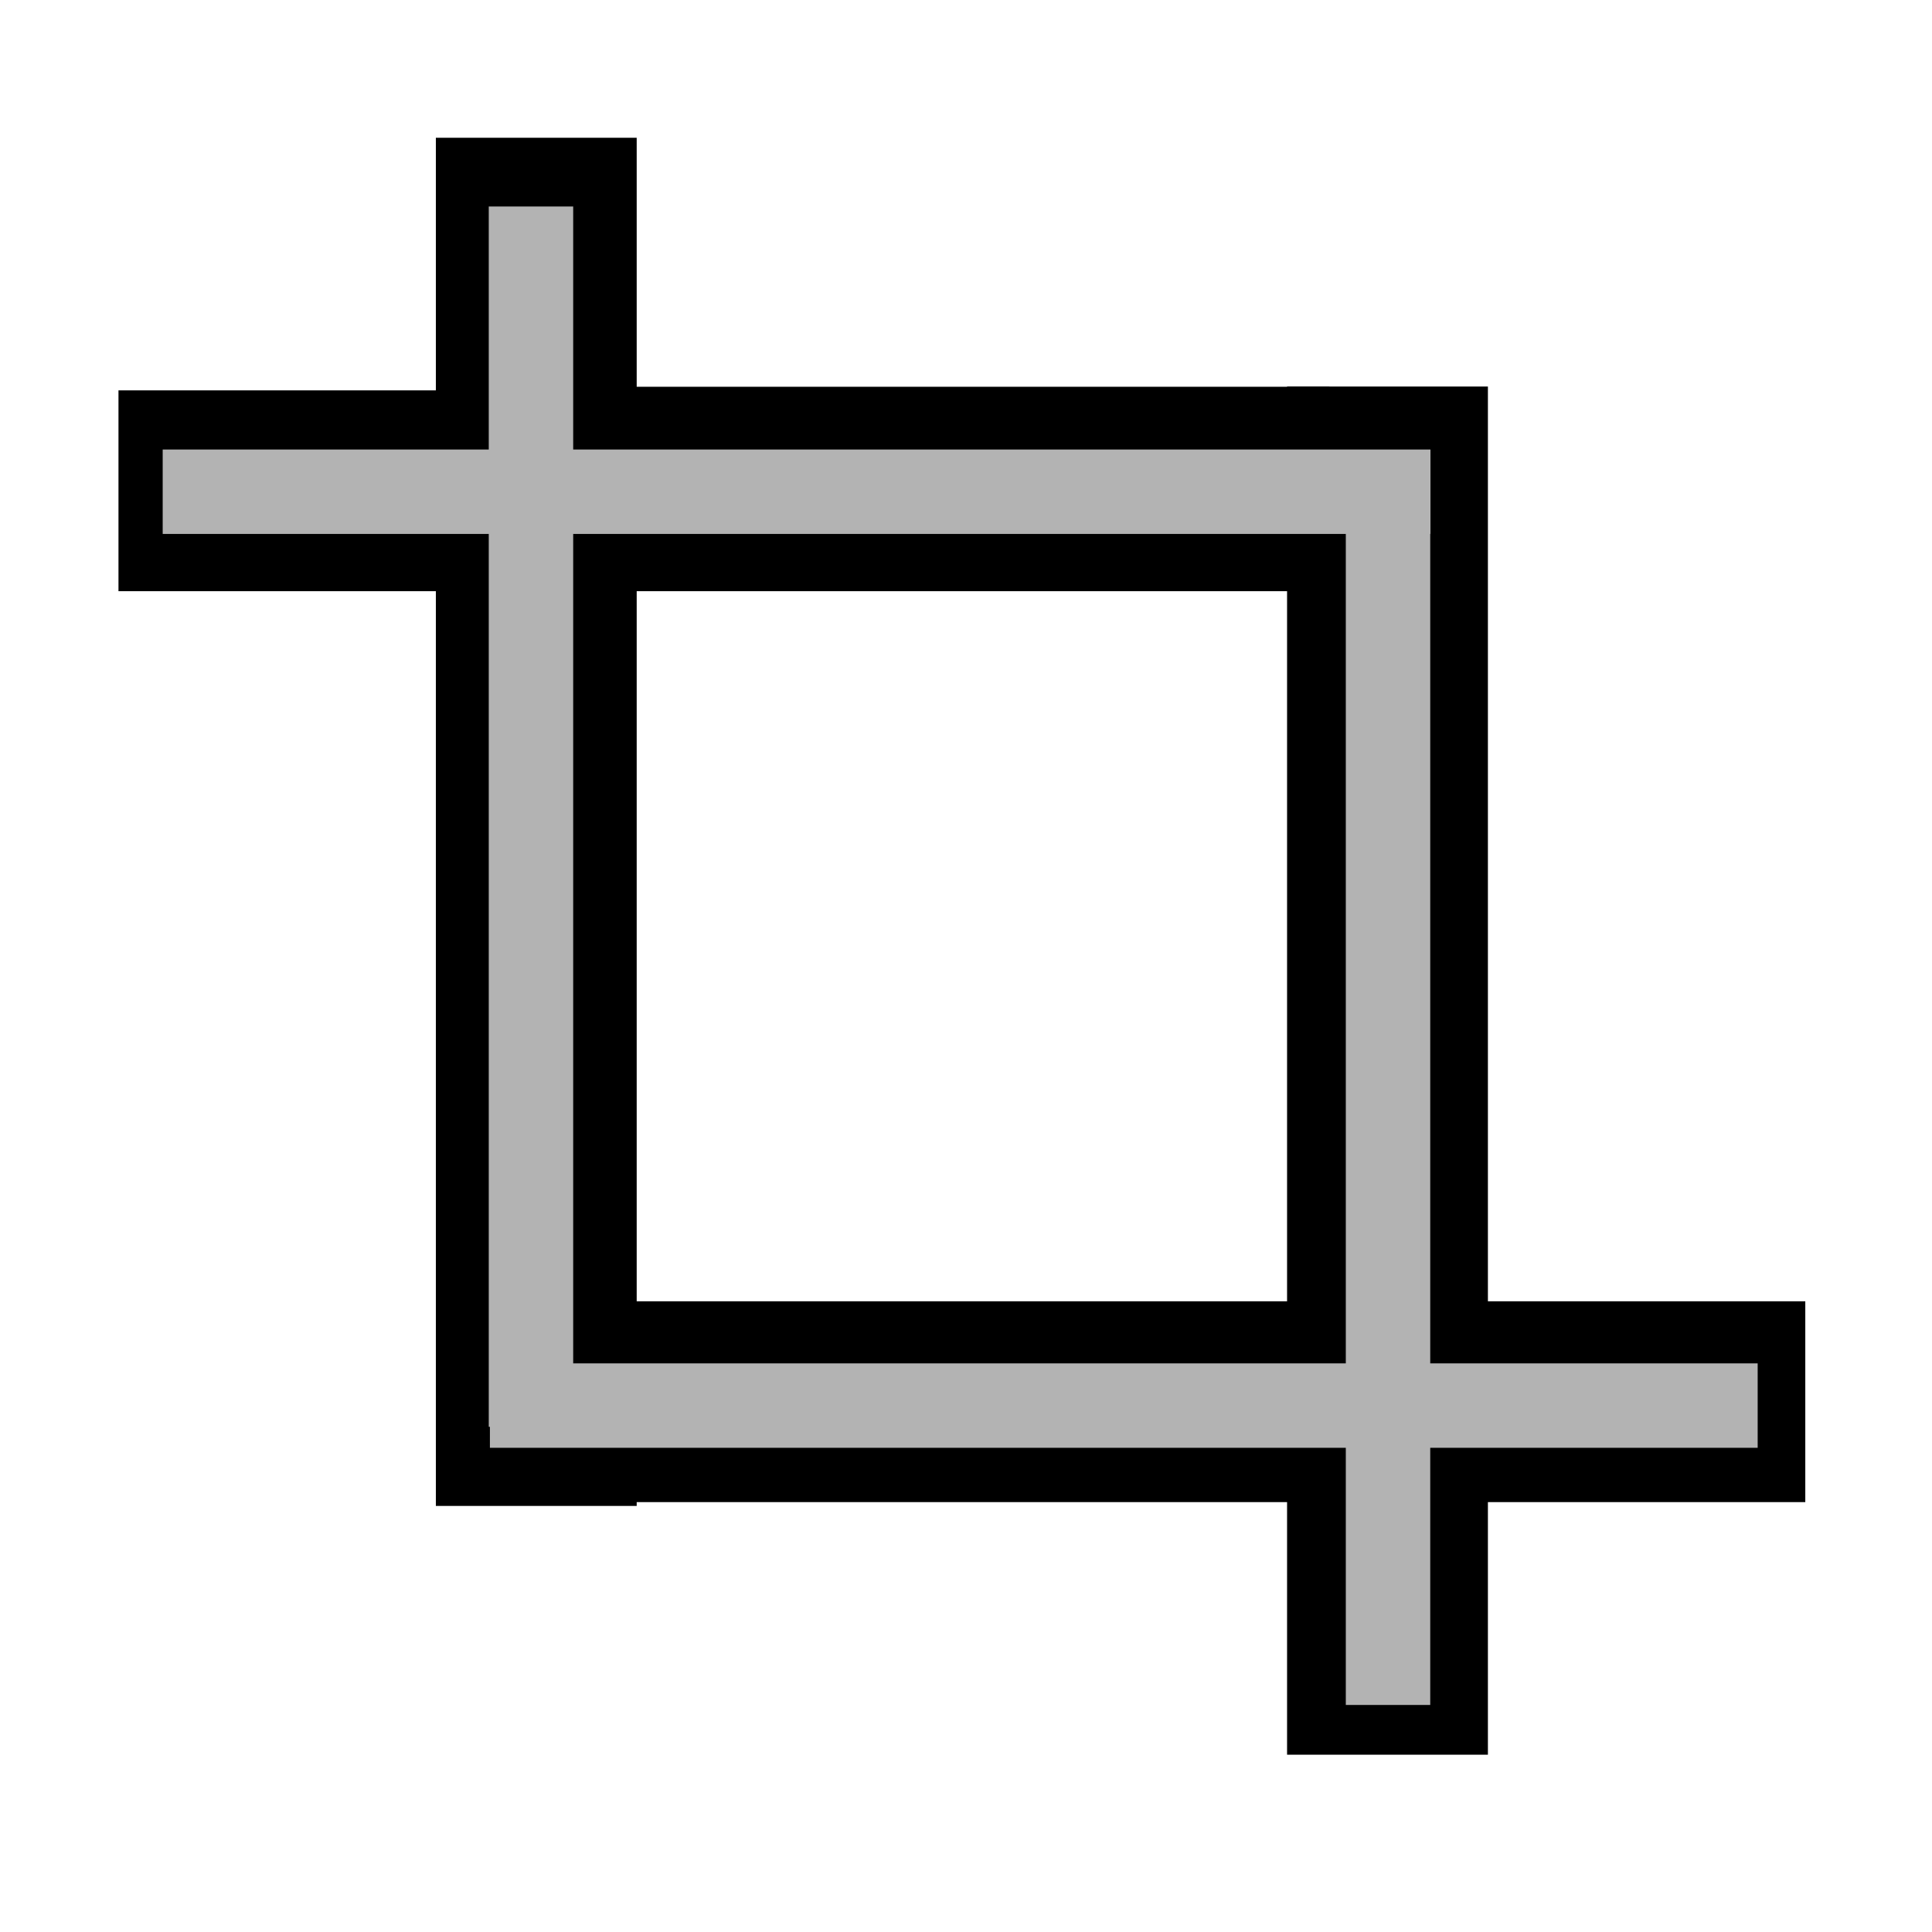
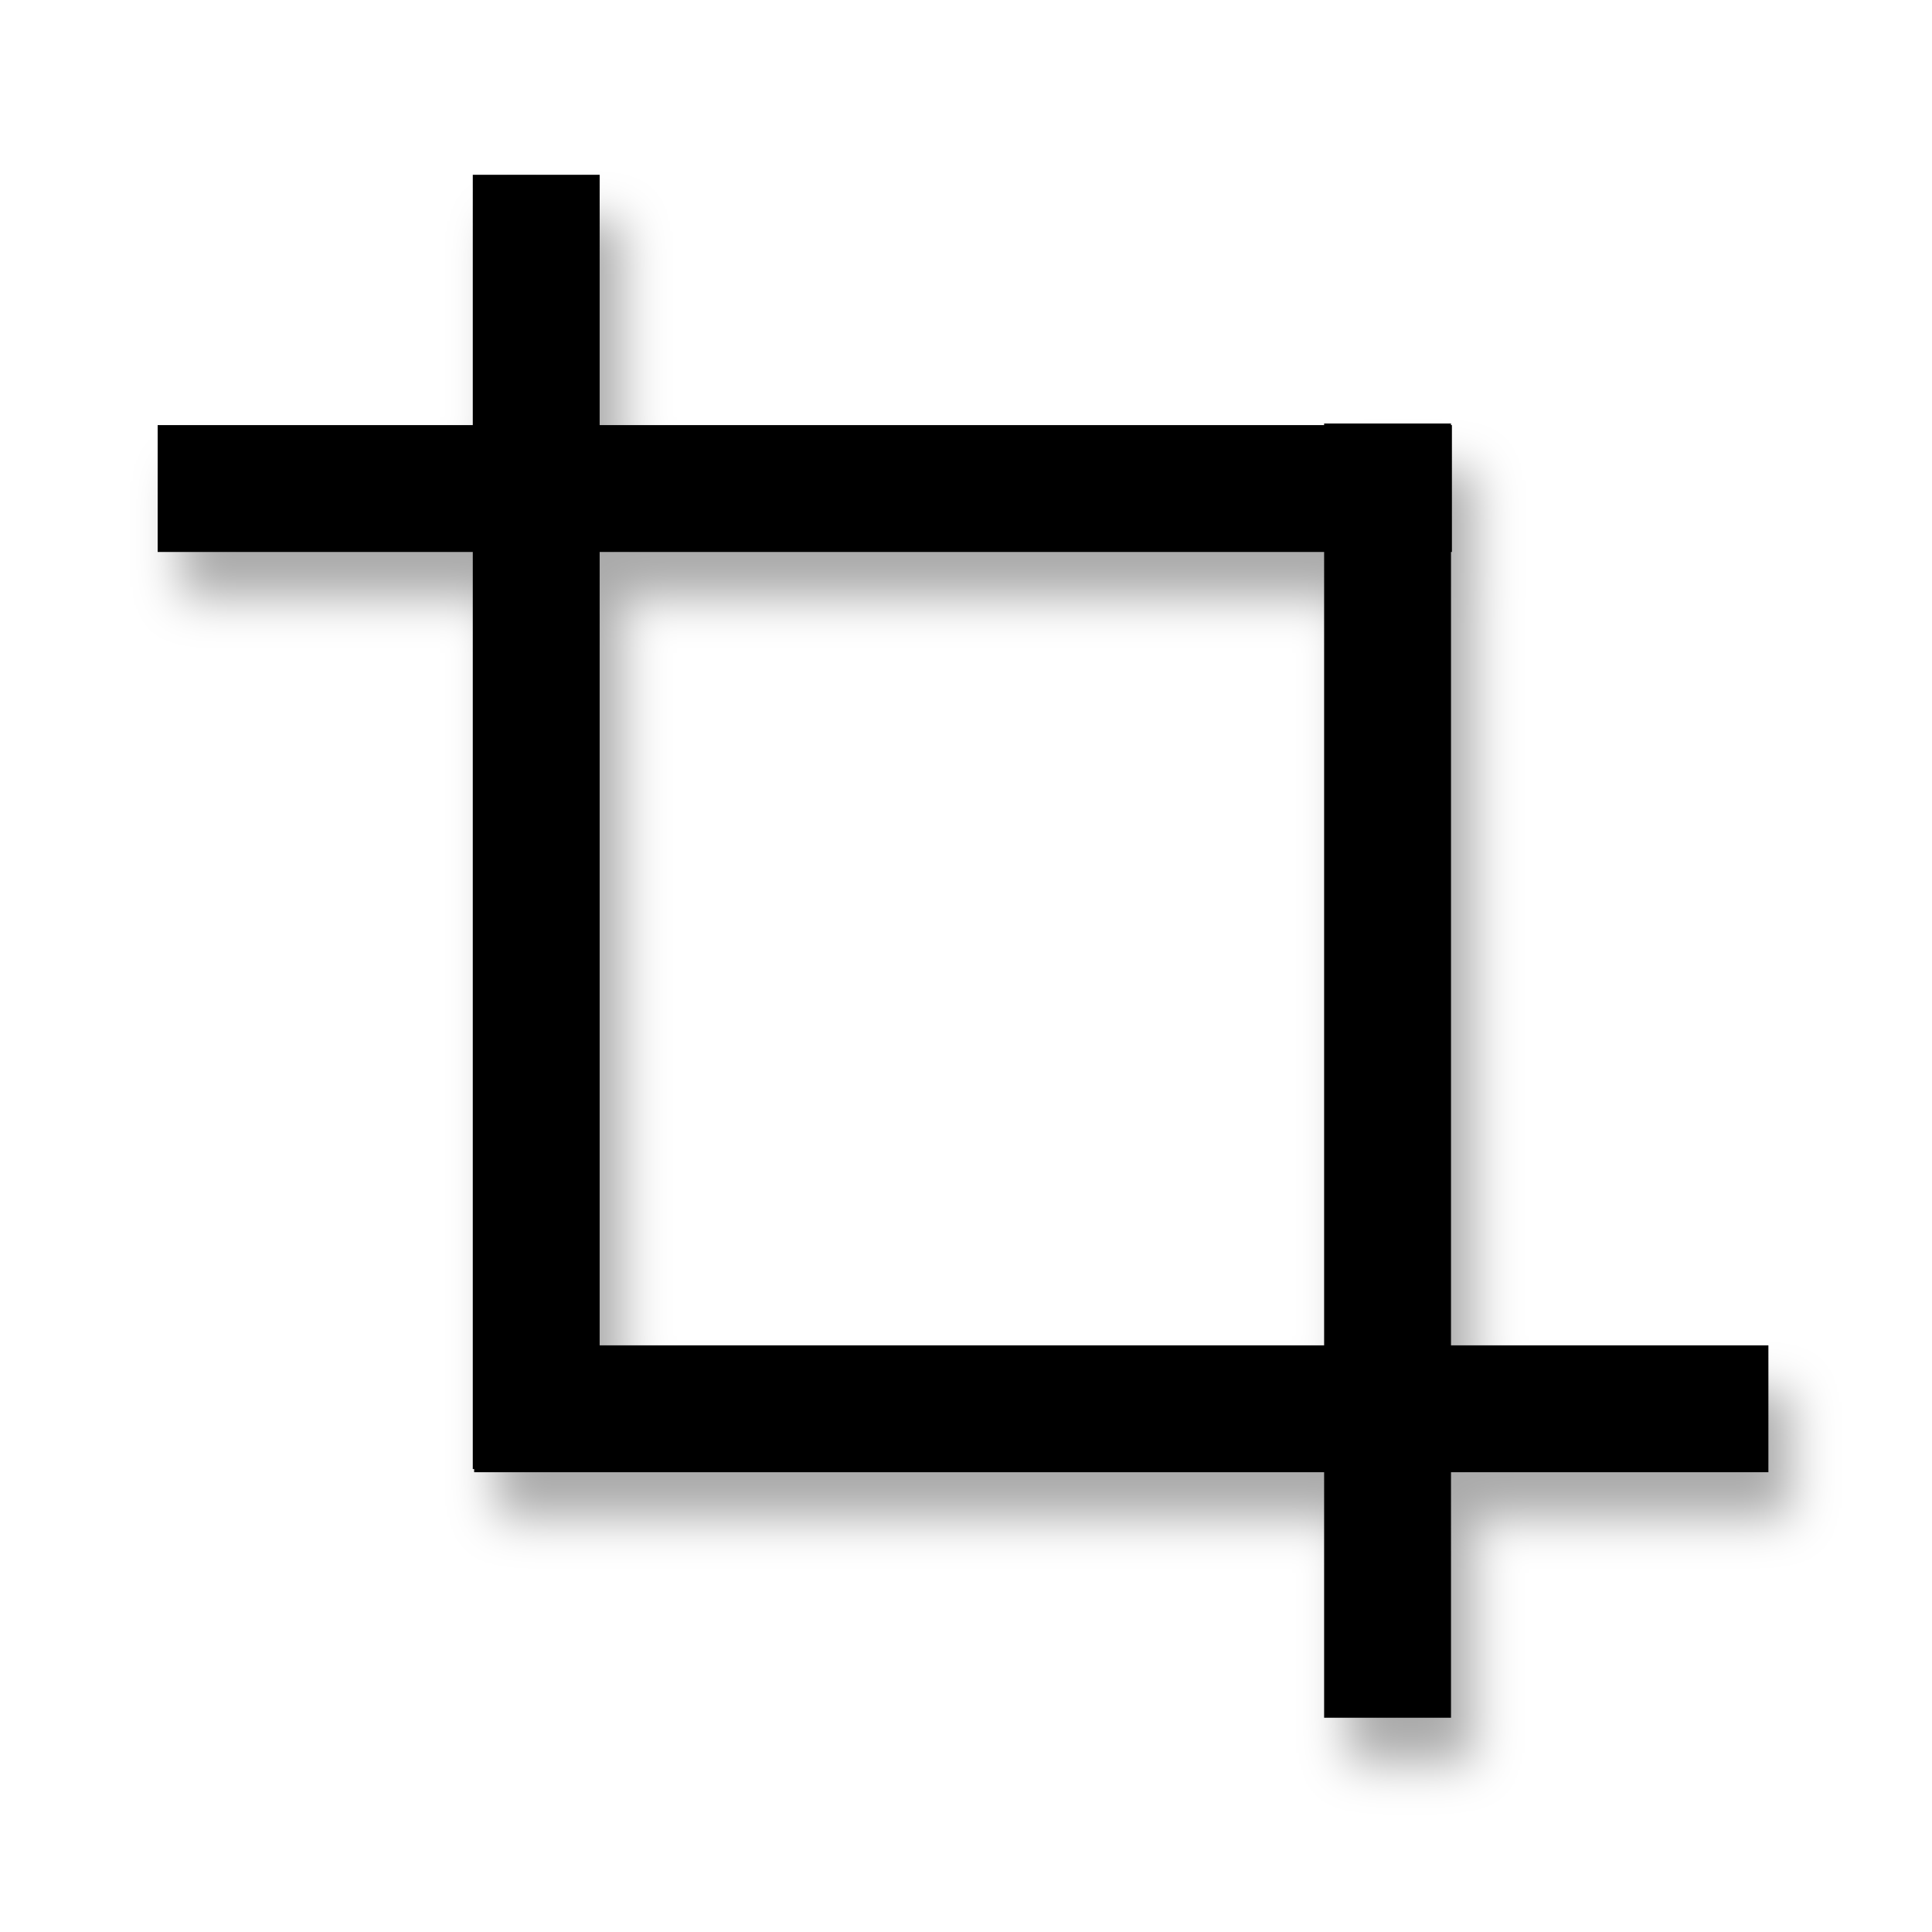
<svg xmlns="http://www.w3.org/2000/svg" xmlns:ns2="http://www.openswatchbook.org/uri/2009/osb" xmlns:xlink="http://www.w3.org/1999/xlink" width="32" height="32" viewBox="0 0 8.467 8.467" version="1.1" id="svg5" xml:space="preserve">
  <defs id="defs2">
    <filter style="color-interpolation-filters:sRGB" id="filter2608" x="-0.021" y="-0.045" width="1.043" height="1.15">
      <feFlood flood-opacity="0.306" flood-color="rgb(88,88,88)" result="flood" id="feFlood2598" />
      <feComposite in="flood" in2="SourceGraphic" operator="in" result="composite1" id="feComposite2600" />
      <feGaussianBlur in="composite1" stdDeviation="3" result="blur" id="feGaussianBlur2602" />
      <feOffset dx="0" dy="9.377" result="offset" id="feOffset2604" />
      <feComposite in="SourceGraphic" in2="offset" operator="over" result="composite2" id="feComposite2606" />
    </filter>
    <linearGradient id="linearGradient840">
      <stop id="stop836" offset="0" style="stop-color:#cd9ef7;stop-opacity:1" />
      <stop id="stop838" offset="1" style="stop-color:#a56de2;stop-opacity:1" />
    </linearGradient>
    <linearGradient id="linearGradient4564">
      <stop offset="0" style="stop-color:#ffffff;stop-opacity:1" id="stop4566" />
      <stop offset="0.493" style="stop-color:#ffffff;stop-opacity:0.235" id="stop4568" />
      <stop offset="0.501" style="stop-color:#ffffff;stop-opacity:0.157" id="stop4570" />
      <stop offset="1" style="stop-color:#ffffff;stop-opacity:0.392" id="stop4572" />
    </linearGradient>
    <linearGradient x1="71.204" y1="18.516" x2="71.204" y2="38.582" id="linearGradient4338-5-6" xlink:href="#linearGradient4564" gradientUnits="userSpaceOnUse" gradientTransform="matrix(-0.00630901,-0.285816,-0.285816,0.00630901,13.03869,24.4119)" />
    <linearGradient id="linearGradient4526" ns2:paint="solid">
      <stop style="stop-color:#ffffff;stop-opacity:1;" offset="0" id="stop4528" />
    </linearGradient>
    <radialGradient cx="24.837" cy="36.421" r="15.645" fx="24.837" fy="36.421" id="radialGradient3030" xlink:href="#linearGradient8662-7" gradientUnits="userSpaceOnUse" gradientTransform="matrix(1,0,0,0.536723,0,16.87306)" />
    <linearGradient id="linearGradient8662-7">
      <stop id="stop8664-0" style="stop-color:#000000;stop-opacity:1" offset="0" />
      <stop id="stop8666-1" style="stop-color:#000000;stop-opacity:0" offset="1" />
    </linearGradient>
    <linearGradient gradientUnits="userSpaceOnUse" y2="45.304" x2="38.329" y1="7.693" x1="38.329" id="linearGradient842" xlink:href="#linearGradient840" gradientTransform="matrix(-0.00390172,-0.1767591,-0.1767591,0.00390172,8.954381,8.107201)" />
    <filter style="color-interpolation-filters:sRGB" id="filter794" x="-0.062" y="-0.062" width="1.124" height="1.124">
      <feFlood flood-opacity="0.192" flood-color="rgb(0,0,0)" result="flood" id="feFlood784" />
      <feComposite in="flood" in2="SourceGraphic" operator="in" result="composite1" id="feComposite786" />
      <feGaussianBlur in="composite1" stdDeviation="0.5" result="blur" id="feGaussianBlur788" />
      <feOffset dx="1" dy="1" result="offset" id="feOffset790" />
      <feComposite in="SourceGraphic" in2="offset" operator="over" result="composite2" id="feComposite792" />
    </filter>
    <linearGradient id="linearGradient8171">
      <stop style="stop-color: rgb(187, 189, 186); stop-opacity: 1;" offset="0" id="stop8173" />
      <stop style="stop-color: rgb(112, 116, 110); stop-opacity: 1;" offset="1" id="stop8175" />
    </linearGradient>
    <linearGradient id="linearGradient2224">
      <stop style="stop-color: rgb(124, 124, 124); stop-opacity: 1;" offset="0" id="stop2226" />
      <stop style="stop-color: rgb(184, 184, 184); stop-opacity: 1;" offset="1" id="stop2228" />
    </linearGradient>
    <linearGradient id="linearGradient7648" gradientUnits="userSpaceOnUse" x1="21.933" y1="24.627" x2="21.933" y2="7.109" style="stroke-width:1.217;stroke-miterlimit:4;stroke-dasharray:none">
      <stop offset="0" style="stop-color: rgb(133, 149, 188); stop-opacity: 1;" id="stop7650" />
      <stop offset="1" style="stop-color: rgb(4, 26, 59); stop-opacity: 1;" id="stop7652" />
    </linearGradient>
    <linearGradient id="linearGradient2392">
      <stop id="stop2394" offset="0" style="stop-color: rgb(113, 91, 38); stop-opacity: 1;" />
      <stop id="stop2396" offset="1" style="stop-color: rgb(49, 39, 16); stop-opacity: 1;" />
    </linearGradient>
    <linearGradient style="stroke-width:1.217;stroke-miterlimit:4;stroke-dasharray:none" y2="36.033" x2="31.081" y1="3.732" x1="12.487" gradientUnits="userSpaceOnUse" id="aigrd1">
      <stop id="stop16177" style="stop-color: rgb(210, 210, 210); stroke-dasharray: none; stroke-miterlimit: 4; stroke-width: 1.217;" offset="0" />
      <stop id="stop16179" style="stop-color: rgb(237, 237, 237); stroke-dasharray: none; stroke-miterlimit: 4; stroke-width: 1.217;" offset="1" />
    </linearGradient>
    <linearGradient style="stroke-width:1.217;stroke-miterlimit:4;stroke-dasharray:none" y2="22.577" x2="21.917" y1="30.341" x1="21.877" gradientUnits="userSpaceOnUse" id="aigrd2">
      <stop id="stop16184" style="stop-color: rgb(94, 79, 7); stop-opacity: 1;" offset="0" />
      <stop id="stop16186" style="stop-color: rgb(52, 138, 49); stop-opacity: 1;" offset="1" />
    </linearGradient>
    <linearGradient style="stroke-width:1.217;stroke-miterlimit:4;stroke-dasharray:none" y2="7.109" x2="21.933" y1="24.627" x1="21.933" gradientUnits="userSpaceOnUse" id="aigrd3">
      <stop id="stop16199" style="stop-color: rgb(208, 214, 229); stroke-dasharray: none; stroke-miterlimit: 4; stroke-width: 1.217;" offset="0" />
      <stop id="stop16201" style="stop-color: rgb(9, 58, 128); stroke-dasharray: none; stroke-miterlimit: 4; stroke-width: 1.217;" offset="1" />
    </linearGradient>
    <linearGradient id="linearGradient2591">
      <stop style="stop-color:#73d216" offset="0" id="stop2593" />
      <stop style="stop-color:#4e9a06" offset="1" id="stop2595" />
    </linearGradient>
    <linearGradient id="linearGradient5048">
      <stop style="stop-color:black;stop-opacity:0;" offset="0" id="stop5050" />
      <stop id="stop5056" offset="0.5" style="stop-color:black;stop-opacity:1;" />
      <stop style="stop-color:black;stop-opacity:0;" offset="1" id="stop5052" />
    </linearGradient>
    <radialGradient xlink:href="#linearGradient8662-7" id="radialGradient4548" cx="24.307" cy="42.078" fx="24.307" fy="42.078" r="15.822" gradientTransform="matrix(1,0,0,0.284916,0,30.08928)" gradientUnits="userSpaceOnUse" />
    <linearGradient id="linearGradient15662">
      <stop style="stop-color:#ffffff;stop-opacity:1;" offset="0" id="stop15664" />
      <stop style="stop-color:#f8f8f8;stop-opacity:1;" offset="1" id="stop15666" />
    </linearGradient>
    <radialGradient gradientUnits="userSpaceOnUse" fy="64.568" fx="20.892" r="5.257" cy="64.568" cx="20.892" id="aigrd3-3">
      <stop id="stop15573" style="stop-color:#F0F0F0" offset="0" />
      <stop id="stop15575" style="stop-color:#9a9a9a;stop-opacity:1;" offset="1" />
    </radialGradient>
    <radialGradient gradientUnits="userSpaceOnUse" fy="114.568" fx="20.892" r="5.256" cy="114.568" cx="20.892" id="aigrd2-6">
      <stop id="stop15566" style="stop-color:#F0F0F0" offset="0" />
      <stop id="stop15568" style="stop-color:#9a9a9a;stop-opacity:1;" offset="1" />
    </radialGradient>
    <linearGradient id="linearGradient269">
      <stop style="stop-color:#a3a3a3;stop-opacity:1;" offset="0" id="stop270" />
      <stop style="stop-color:#4c4c4c;stop-opacity:1;" offset="1" id="stop271" />
    </linearGradient>
    <linearGradient id="linearGradient259">
      <stop style="stop-color:#fafafa;stop-opacity:1;" offset="0" id="stop260" />
      <stop style="stop-color:#bbbbbb;stop-opacity:1;" offset="1" id="stop261" />
    </linearGradient>
    <linearGradient id="linearGradient12512">
      <stop style="stop-color:#ffffff;stop-opacity:1;" offset="0" id="stop12513" />
      <stop style="stop-color:#fff520;stop-opacity:0.891;" offset="0.5" id="stop12517" />
      <stop style="stop-color:#fff300;stop-opacity:0;" offset="1" id="stop12514" />
    </linearGradient>
    <linearGradient id="linearGradient4031">
      <stop style="stop-color:#ef0909;stop-opacity:1;" offset="0" id="stop4033" />
      <stop style="stop-color:#ab0404;stop-opacity:1;" offset="1" id="stop4035" />
    </linearGradient>
    <linearGradient id="linearGradient4119">
      <stop id="stop4121" style="stop-color:#ffffff;stop-opacity:1" offset="0" />
      <stop id="stop4148" style="stop-color:#afaba5;stop-opacity:1" offset="0.54" />
      <stop id="stop4146" style="stop-color:#837874;stop-opacity:1" offset="0.62" />
      <stop id="stop4123" style="stop-color:#b4b2aa;stop-opacity:1" offset="1" />
    </linearGradient>
    <linearGradient x1="71.204" y1="15.369" x2="71.204" y2="40.496" id="linearGradient3221" xlink:href="#linearGradient4806-9" gradientUnits="userSpaceOnUse" gradientTransform="matrix(1.592071,0,0,1.592072,-54.78623,-24.2782)" />
    <linearGradient id="linearGradient4806-9">
      <stop id="stop4808-49" style="stop-color:#ffffff;stop-opacity:1" offset="0" />
      <stop id="stop4810-05" style="stop-color:#ffffff;stop-opacity:0.235" offset="0.424" />
      <stop id="stop4812-6" style="stop-color:#ffffff;stop-opacity:0.157" offset="0.821" />
      <stop id="stop4814-7" style="stop-color:#ffffff;stop-opacity:0.392" offset="1" />
    </linearGradient>
    <radialGradient cx="15.026" cy="8.626" r="20" fx="0.304" fy="8.626" id="radialGradient3228" xlink:href="#linearGradient2867-449-88-871-390-598-476-591-434-148-57-177-641-289-620-227-114-444-680-744-4-8-69-5-4-8-426-2-9-1-4-965" gradientUnits="userSpaceOnUse" gradientTransform="matrix(-6.7138023e-8,1.103308,-1.039476,-7.5994236e-8,68.90674,-0.1519488)" />
    <linearGradient id="linearGradient2867-449-88-871-390-598-476-591-434-148-57-177-641-289-620-227-114-444-680-744-4-8-69-5-4-8-426-2-9-1-4-965">
      <stop id="stop4036" style="stop-color:#f4f4f4;stop-opacity:1" offset="0" />
      <stop id="stop4040" style="stop-color:#dadada;stop-opacity:1" offset="1" />
    </linearGradient>
    <radialGradient cx="16" cy="15.377" r="0.626" fx="16" fy="15.377" id="radialGradient3139" xlink:href="#linearGradient4119" gradientUnits="userSpaceOnUse" gradientTransform="matrix(0,2.280334,-2.286523,0,95.28366,-17.01203)" />
    <radialGradient r="62.769" fy="185.297" fx="99.189" cy="185.297" cx="99.189" gradientTransform="matrix(0.3823536,7.5555777e-8,-1.8372241e-8,0.1115198,-5.925427,36.33585)" gradientUnits="userSpaceOnUse" id="radialGradient3300-8" xlink:href="#linearGradient8662-7" />
    <radialGradient r="62.769" fy="185.297" fx="99.189" cy="185.297" cx="99.189" gradientTransform="matrix(0.2549024,5.3967361e-8,-1.2248161e-8,0.07965545,6.716382,44.24067)" gradientUnits="userSpaceOnUse" id="radialGradient4192-6" xlink:href="#linearGradient8662-7" />
    <linearGradient x1="29.127" y1="19.788" x2="29.291" y2="57.567" id="linearGradient3091" xlink:href="#linearGradient3117-8" gradientUnits="userSpaceOnUse" gradientTransform="matrix(0.4937358,0,-0.00214922,0.5151843,57.78491,12.66194)" />
    <linearGradient id="linearGradient3117-8">
      <stop id="stop3119-9" style="stop-color:#ffffff;stop-opacity:1" offset="0" />
      <stop id="stop3121-9" style="stop-color:#ffffff;stop-opacity:0.235" offset="0.569" />
      <stop id="stop3123-6" style="stop-color:#ffffff;stop-opacity:0.157" offset="0.933" />
      <stop id="stop3125-3" style="stop-color:#ffffff;stop-opacity:0.392" offset="1" />
    </linearGradient>
    <linearGradient x1="24" y1="2.011" x2="24" y2="44.532" id="linearGradient3094" xlink:href="#linearGradient4171" gradientUnits="userSpaceOnUse" gradientTransform="matrix(0.4889092,0,0,0.4883983,60.38947,20.83024)" />
    <linearGradient id="linearGradient4171">
      <stop style="stop-color:#ffe16b;stop-opacity:1" offset="0" id="stop4173" />
      <stop style="stop-color:#f9c440;stop-opacity:1" offset="1" id="stop4175" />
    </linearGradient>
    <radialGradient gradientTransform="matrix(1.129412,0,0,0.1294116,1.393877,42.11439)" gradientUnits="userSpaceOnUse" xlink:href="#linearGradient8662-7" id="radialGradient2415-3" fy="4.625" fx="62.625" r="10.625" cy="4.625" cx="62.625" />
    <linearGradient id="linearGradient3811">
      <stop id="stop3813" offset="0" style="stop-color:#a40000;stop-opacity:1" />
      <stop id="stop3815" offset="1" style="stop-color:#c22f2f;stop-opacity:1" />
    </linearGradient>
    <linearGradient id="linearGradient5106">
      <stop style="stop-color:#e78181;stop-opacity:1" offset="0" id="stop5108" />
      <stop id="stop8208" offset="0.253" style="stop-color:#e15f5f;stop-opacity:1" />
      <stop style="stop-color:#c22f2f;stop-opacity:1" offset="0.683" id="stop8210" />
      <stop style="stop-color:#a40000;stop-opacity:1" offset="1" id="stop5110" />
    </linearGradient>
    <radialGradient xlink:href="#linearGradient8662-7" id="radialGradient4548-1" cx="24.307" cy="42.078" fx="24.307" fy="42.078" r="15.822" gradientTransform="matrix(1,0,0,0.284916,0,30.08928)" gradientUnits="userSpaceOnUse" />
    <radialGradient gradientUnits="userSpaceOnUse" fy="64.568" fx="20.892" r="5.257" cy="64.568" cx="20.892" id="aigrd3-3-9">
      <stop id="stop15573-2" style="stop-color:#F0F0F0" offset="0" />
      <stop id="stop15575-0" style="stop-color:#9a9a9a;stop-opacity:1;" offset="1" />
    </radialGradient>
    <radialGradient gradientUnits="userSpaceOnUse" fy="114.568" fx="20.892" r="5.256" cy="114.568" cx="20.892" id="aigrd2-6-2">
      <stop id="stop15566-3" style="stop-color:#F0F0F0" offset="0" />
      <stop id="stop15568-7" style="stop-color:#9a9a9a;stop-opacity:1;" offset="1" />
    </radialGradient>
    <radialGradient cx="15.026" cy="8.626" r="20" fx="0.304" fy="8.626" id="radialGradient3228-8" xlink:href="#linearGradient2867-449-88-871-390-598-476-591-434-148-57-177-641-289-620-227-114-444-680-744-4-8-69-5-4-8-426-2-9-1-4-965" gradientUnits="userSpaceOnUse" gradientTransform="matrix(-6.7138023e-8,1.103308,-1.039476,-7.5994236e-8,68.90674,-0.1519488)" />
    <radialGradient cx="16" cy="15.377" r="0.626" fx="16" fy="15.377" id="radialGradient3139-0" xlink:href="#linearGradient4119" gradientUnits="userSpaceOnUse" gradientTransform="matrix(0,2.280334,-2.286523,0,95.28366,-17.01203)" />
    <radialGradient r="62.769" fy="185.297" fx="99.189" cy="185.297" cx="99.189" gradientTransform="matrix(0.3823536,7.5555777e-8,-1.8372241e-8,0.1115198,-5.925427,36.33585)" gradientUnits="userSpaceOnUse" id="radialGradient3300-8-3" xlink:href="#linearGradient8662-7" />
    <radialGradient r="62.769" fy="185.297" fx="99.189" cy="185.297" cx="99.189" gradientTransform="matrix(0.2549024,5.3967361e-8,-1.2248161e-8,0.07965545,6.716382,44.24067)" gradientUnits="userSpaceOnUse" id="radialGradient4192-6-6" xlink:href="#linearGradient8662-7" />
    <radialGradient gradientTransform="matrix(1.129412,0,0,0.1294116,1.393877,42.11439)" gradientUnits="userSpaceOnUse" xlink:href="#linearGradient8662-7" id="radialGradient2415-3-6" fy="4.625" fx="62.625" r="10.625" cy="4.625" cx="62.625" />
+     <filter style="color-interpolation-filters:sRGB;" id="filter2" x="-0.034" y="-0.035" width="1.082" height="1.13">
+       <feFlood result="flood" in="SourceGraphic" flood-opacity="1" flood-color="rgb(170,170,170)" id="feFlood1" />
+       <feGaussianBlur result="blur" in="SourceGraphic" stdDeviation="0.1" id="feGaussianBlur1" />
+       <feOffset result="offset" in="blur" dx="0.1" dy="0.4" id="feOffset1" />
+       <feComposite result="comp1" operator="in" in="flood" in2="offset" id="feComposite1" />
+       <feComposite result="comp2" operator="over" in="SourceGraphic" in2="comp1" id="feComposite2" />
+     </filter>
+     <clipPath clipPathUnits="userSpaceOnUse" id="clipPath8">
+       <rect style="fill:#ff0000;fill-opacity:1;stroke:#000000;stroke-width:0;stroke-linecap:round;stroke-linejoin:round;stroke-dasharray:none;stroke-opacity:1;paint-order:stroke fill markers" id="rect9" width="7.231" height="6.036" x="16.053" y="14.262" />
+     </clipPath>
+     <clipPath clipPathUnits="userSpaceOnUse" id="clipPath3">
+       <rect style="display:block;fill:none;fill-opacity:1;stroke:#000000;stroke-width:1.1;stroke-linecap:round;stroke-linejoin:round;stroke-dasharray:none;stroke-opacity:1;paint-order:fill markers stroke" id="rect4" width="11.144" height="9.619" x="20.829" y="1.128" />
+     </clipPath>
+     <clipPath clipPathUnits="userSpaceOnUse" id="clipath_lpe_path-effect7">
+       <rect style="display:block;fill:none;fill-opacity:1;stroke:#000000;stroke-width:1.1;stroke-linecap:round;stroke-linejoin:round;stroke-dasharray:none;stroke-opacity:1;paint-order:fill markers stroke" id="rect7" width="11.144" height="9.619" x="20.829" y="1.128" />
+     </clipPath>
+     <clipPath clipPathUnits="userSpaceOnUse" id="clipPath15">
+       <rect style="display:block;fill:none;fill-opacity:1;stroke:#000000;stroke-width:1;stroke-linecap:square;stroke-linejoin:miter;stroke-dasharray:none;stroke-opacity:0.992;paint-order:markers stroke fill" id="rect16" width="13.532" height="8.093" x="9.154" y="18.308" />
+     </clipPath>
+     <clipPath clipPathUnits="userSpaceOnUse" id="clipath_lpe_path-effect20">
+       <rect style="display:block;fill:none;fill-opacity:1;stroke:#000000;stroke-width:1;stroke-linecap:square;stroke-linejoin:miter;stroke-dasharray:none;stroke-opacity:0.992;paint-order:markers stroke fill" id="rect20" width="13.532" height="8.093" x="9.154" y="18.308" />
+     </clipPath>
+     <clipPath clipPathUnits="userSpaceOnUse" id="clipPath23">
+       <rect style="display:block;fill:#00ffff;fill-opacity:1;stroke:#000000;stroke-width:2;stroke-linecap:square;stroke-linejoin:miter;stroke-dasharray:none;stroke-opacity:0.992;paint-order:markers stroke fill" id="rect24" width="6.833" height="12.471" x="21.426" y="9.818" ry="0" />
+     </clipPath>
+     <clipPath clipPathUnits="userSpaceOnUse" id="clipath_lpe_path-effect30">
+       <rect style="display:block;fill:#00ffff;fill-opacity:1;stroke:#000000;stroke-width:2;stroke-linecap:square;stroke-linejoin:miter;stroke-dasharray:none;stroke-opacity:0.992;paint-order:markers stroke fill" id="rect30" width="6.833" height="12.471" x="21.426" y="9.818" ry="0" />
+     </clipPath>
+     <filter style="color-interpolation-filters:sRGB;" id="filter18" x="-0.033" y="-0.069" width="1.118" height="1.114">
+       <feFlood result="flood" in="SourceGraphic" flood-opacity="1" flood-color="rgb(170,170,170)" id="feFlood17" />
+       <feGaussianBlur result="blur" in="SourceGraphic" stdDeviation="0.1" id="feGaussianBlur17" />
+       <feOffset result="offset" in="blur" dx="0.1" dy="0.4" id="feOffset17" />
+       <feComposite result="comp1" operator="in" in="flood" in2="offset" id="feComposite17" />
+       <feComposite result="comp2" operator="over" in="SourceGraphic" in2="comp1" id="feComposite18" />
+     </filter>
+     <filter style="color-interpolation-filters:sRGB;" id="filter4" x="-0.034" y="-0.035" width="1.082" height="1.101">
+       <feFlood result="flood" in="SourceGraphic" flood-opacity="1" flood-color="rgb(170,170,170)" id="feFlood2" />
+       <feGaussianBlur result="blur" in="SourceGraphic" stdDeviation="0.1" id="feGaussianBlur2" />
+       <feOffset result="offset" in="blur" dx="0.1" dy="0.2" id="feOffset2" />
+       <feComposite result="comp1" operator="in" in="flood" in2="offset" id="feComposite3" />
+       <feComposite result="comp2" operator="over" in="SourceGraphic" in2="comp1" id="feComposite4" />
+     </filter>
  </defs>
  <g id="layer1">
-     <g id="g4">
-       <g id="g3">
-         <g id="g1" transform="matrix(1.115527,0,0,1.115527,-0.9372207,-0.530165)">
-           <rect style="fill:none;stroke:#000000;stroke-width:0.291;stroke-linecap:square;stroke-linejoin:miter;stroke-dasharray:none;paint-order:fill markers stroke" id="rect1" width="0.498" height="5.084" x="2.698" y="1.162" />
-           <rect style="fill:none;stroke:#000000;stroke-width:0.291;stroke-linecap:square;stroke-linejoin:miter;stroke-dasharray:none;paint-order:fill markers stroke" id="rect1-6" width="0.498" height="5.084" x="-6.231" y="-7.787" transform="matrix(0,-1,-1,0,0,0)" />
-         </g>
-         <g id="g1-6" transform="matrix(-1.115527,0,0,-1.115527,9.368139,8.823894)">
-           <rect style="fill:none;stroke:#000000;stroke-width:0.291;stroke-linecap:square;stroke-linejoin:miter;stroke-dasharray:none;paint-order:fill markers stroke" id="rect1-2" width="0.498" height="5.084" x="2.698" y="1.162" />
-           <rect style="fill:none;stroke:#000000;stroke-width:0.291;stroke-linecap:square;stroke-linejoin:miter;stroke-dasharray:none;paint-order:fill markers stroke" id="rect1-6-9" width="0.498" height="5.084" x="-6.231" y="-7.787" transform="matrix(0,-1,-1,0,0,0)" />
-         </g>
-         <rect style="fill:#b3b3b3;stroke:none;stroke-width:0.325;stroke-linecap:square;stroke-linejoin:miter;stroke-dasharray:none;paint-order:fill markers stroke" id="rect2-1" width="0.37" height="5.348" x="-6.268" y="-7.472" transform="scale(-1)" />
-         <rect style="fill:#b3b3b3;stroke:none;stroke-width:0.331;stroke-linecap:square;stroke-linejoin:miter;stroke-dasharray:none;paint-order:fill markers stroke" id="rect2-5-2" width="0.37" height="5.556" x="-2.34" y="0.713" transform="rotate(-90)" />
-         <rect style="fill:#b3b3b3;stroke:none;stroke-width:0.325;stroke-linecap:square;stroke-linejoin:miter;stroke-dasharray:none;paint-order:fill markers stroke" id="rect2" width="0.37" height="5.348" x="2.142" y="0.905" />
-         <rect style="fill:#b3b3b3;stroke:none;stroke-width:0.331;stroke-linecap:square;stroke-linejoin:miter;stroke-dasharray:none;paint-order:fill markers stroke" id="rect2-5" width="0.37" height="5.556" x="5.975" y="-7.703" transform="rotate(90)" />
-       </g>
-       <rect style="fill:#000000;fill-opacity:1;stroke:none;stroke-width:0.291;stroke-linecap:square;stroke-linejoin:miter;stroke-dasharray:none;paint-order:fill markers stroke" id="rect3" width="3.067" height="0.117" x="2.759" y="1.695" />
+     <g id="g1" style="filter:url(#filter4)">
+       <rect style="fill:#000000;fill-opacity:1;stroke:none;stroke-width:0.325;stroke-linecap:square;stroke-linejoin:miter;stroke-dasharray:none;paint-order:fill markers stroke" id="rect1" width="0.556" height="5.672" x="2.072" y="0.766" />
+       <rect style="fill:#000000;fill-opacity:1;stroke:none;stroke-width:0.325;stroke-linecap:square;stroke-linejoin:miter;stroke-dasharray:none;paint-order:fill markers stroke" id="rect1-6" width="0.556" height="5.672" x="-6.452" y="-7.75" transform="matrix(0,-1,-1,0,0,0)" />
+       <rect style="fill:#000000;fill-opacity:1;stroke:none;stroke-width:0.325;stroke-linecap:square;stroke-linejoin:miter;stroke-dasharray:none;stroke-opacity:1;paint-order:fill markers stroke" id="rect1-2" width="0.556" height="5.672" x="-6.359" y="-7.528" transform="scale(-1)" />
+       <rect style="fill:#000000;fill-opacity:1;stroke:none;stroke-width:0.325;stroke-linecap:square;stroke-linejoin:miter;stroke-dasharray:none;stroke-opacity:1;paint-order:fill markers stroke" id="rect1-6-9" width="0.556" height="5.672" x="1.863" y="0.691" transform="matrix(0,1,1,0,0,0)" />
    </g>
  </g>
</svg>
